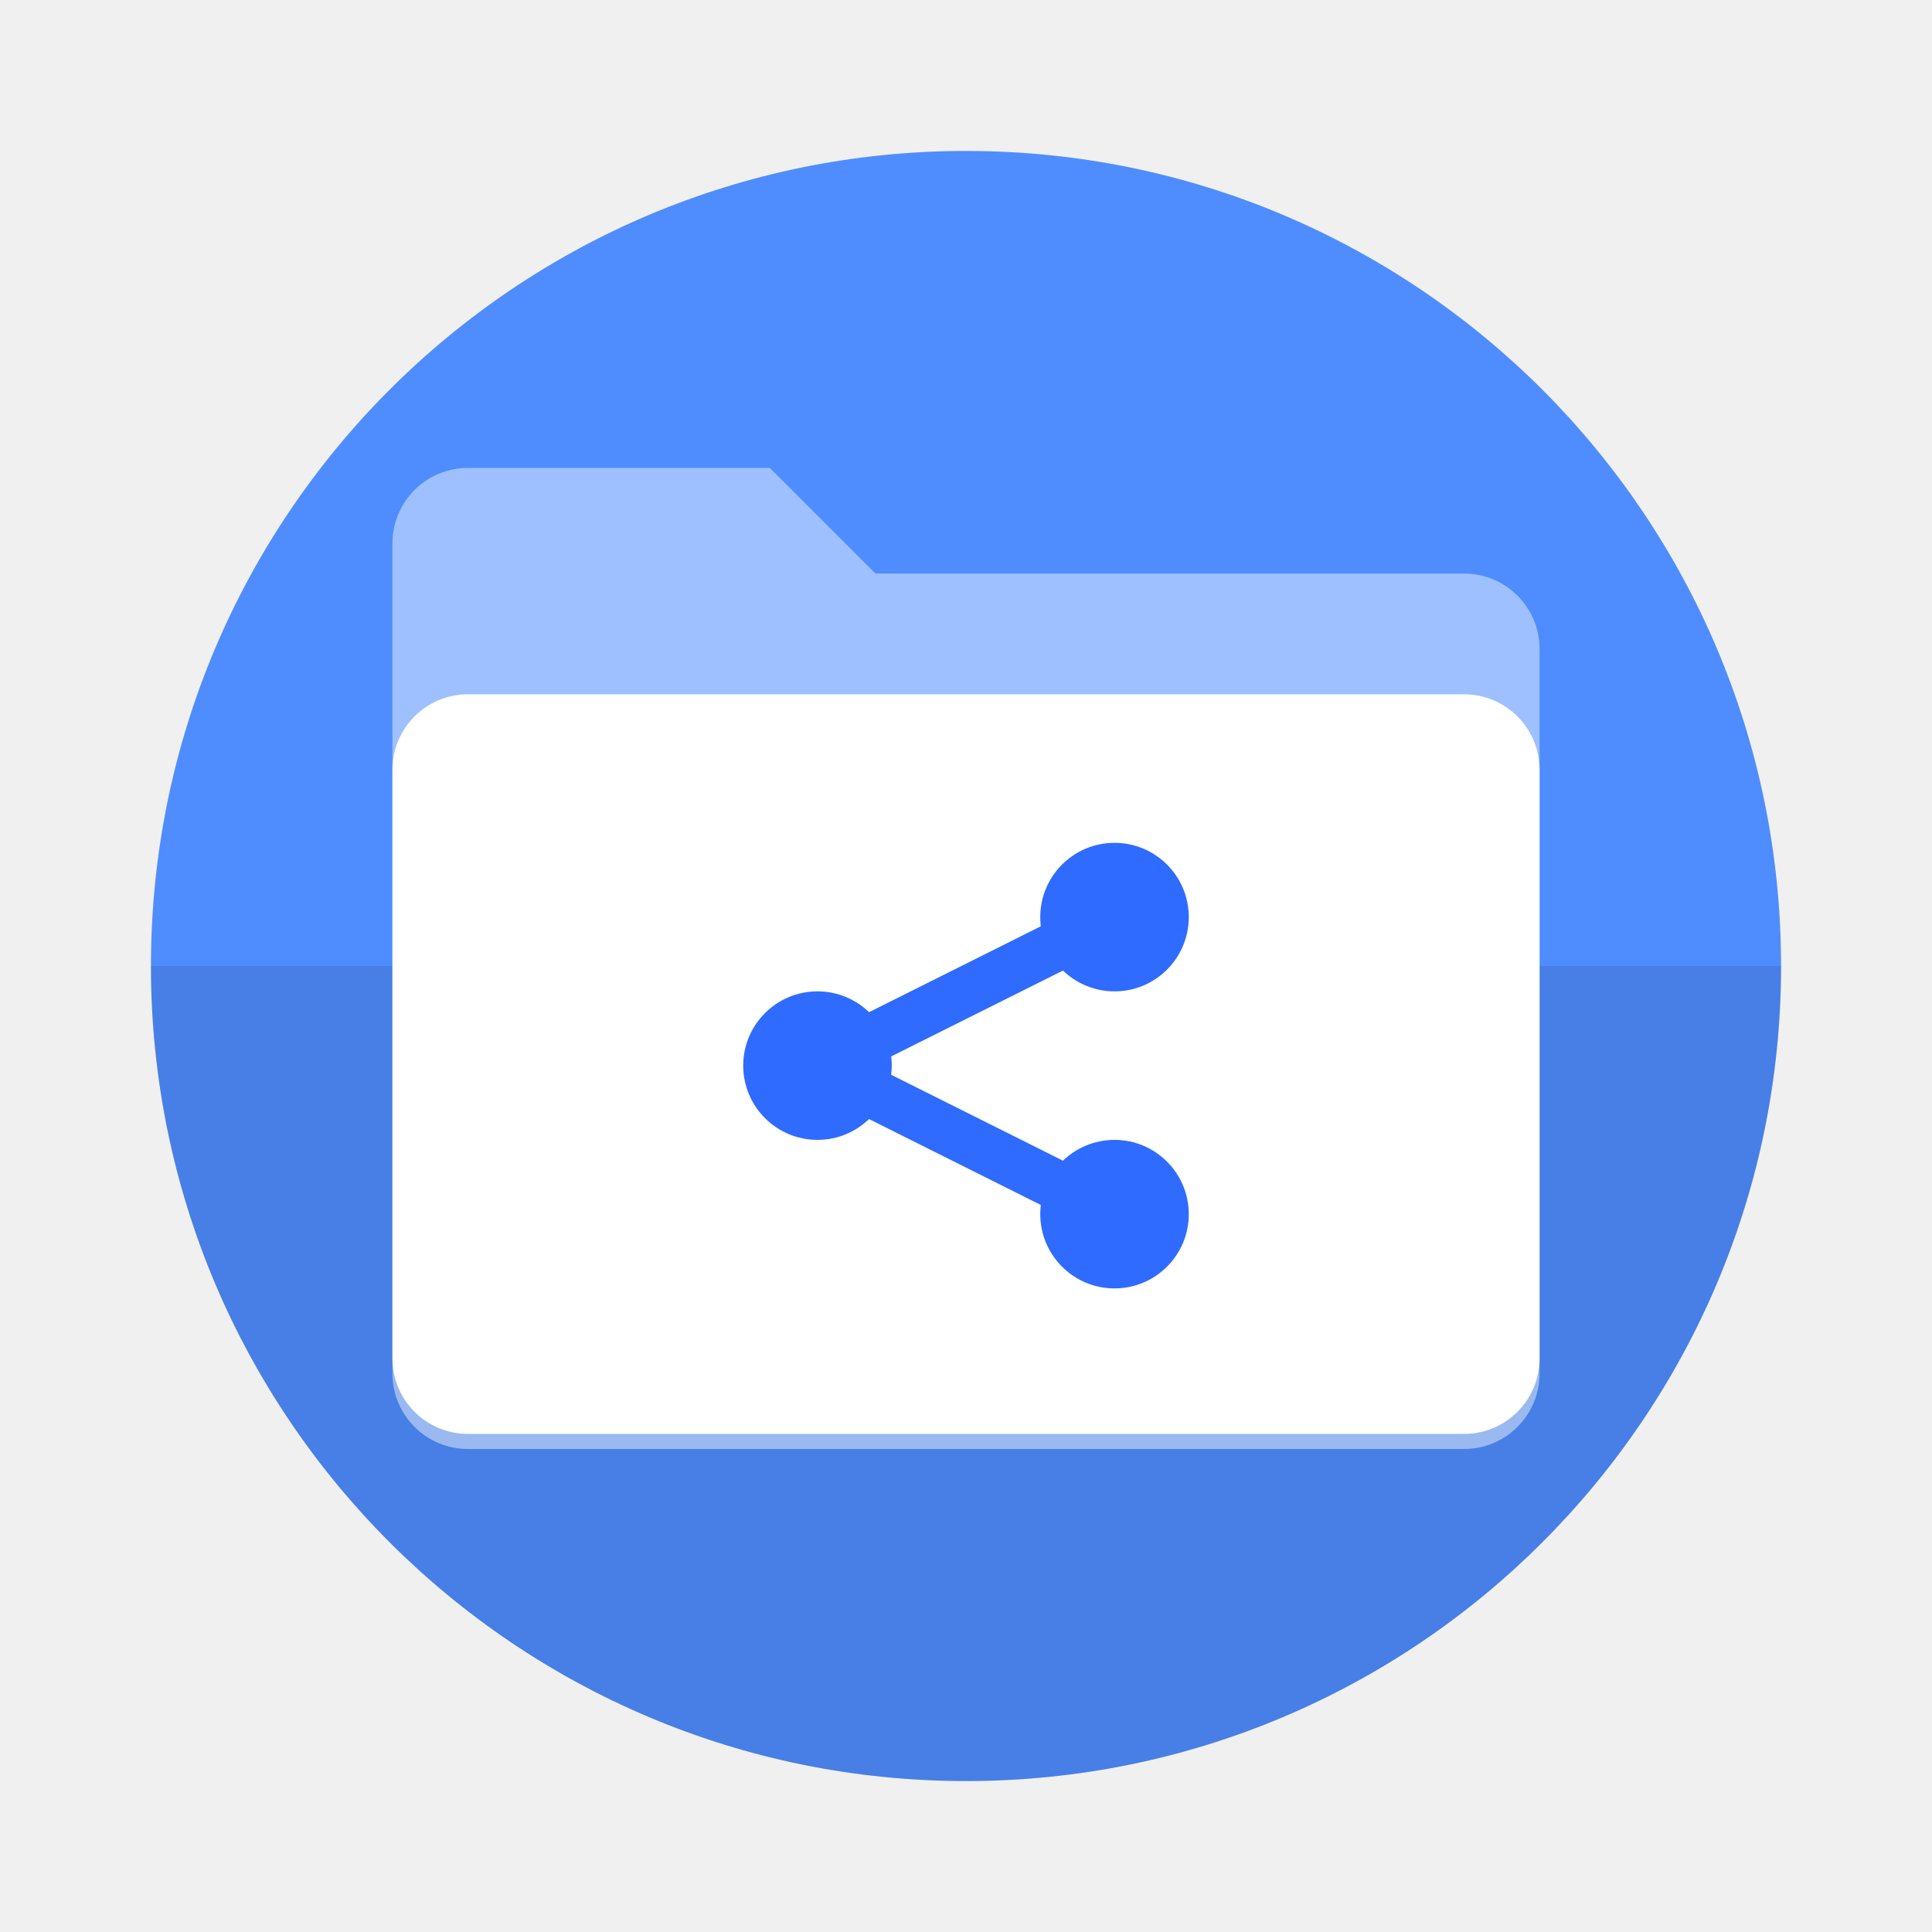
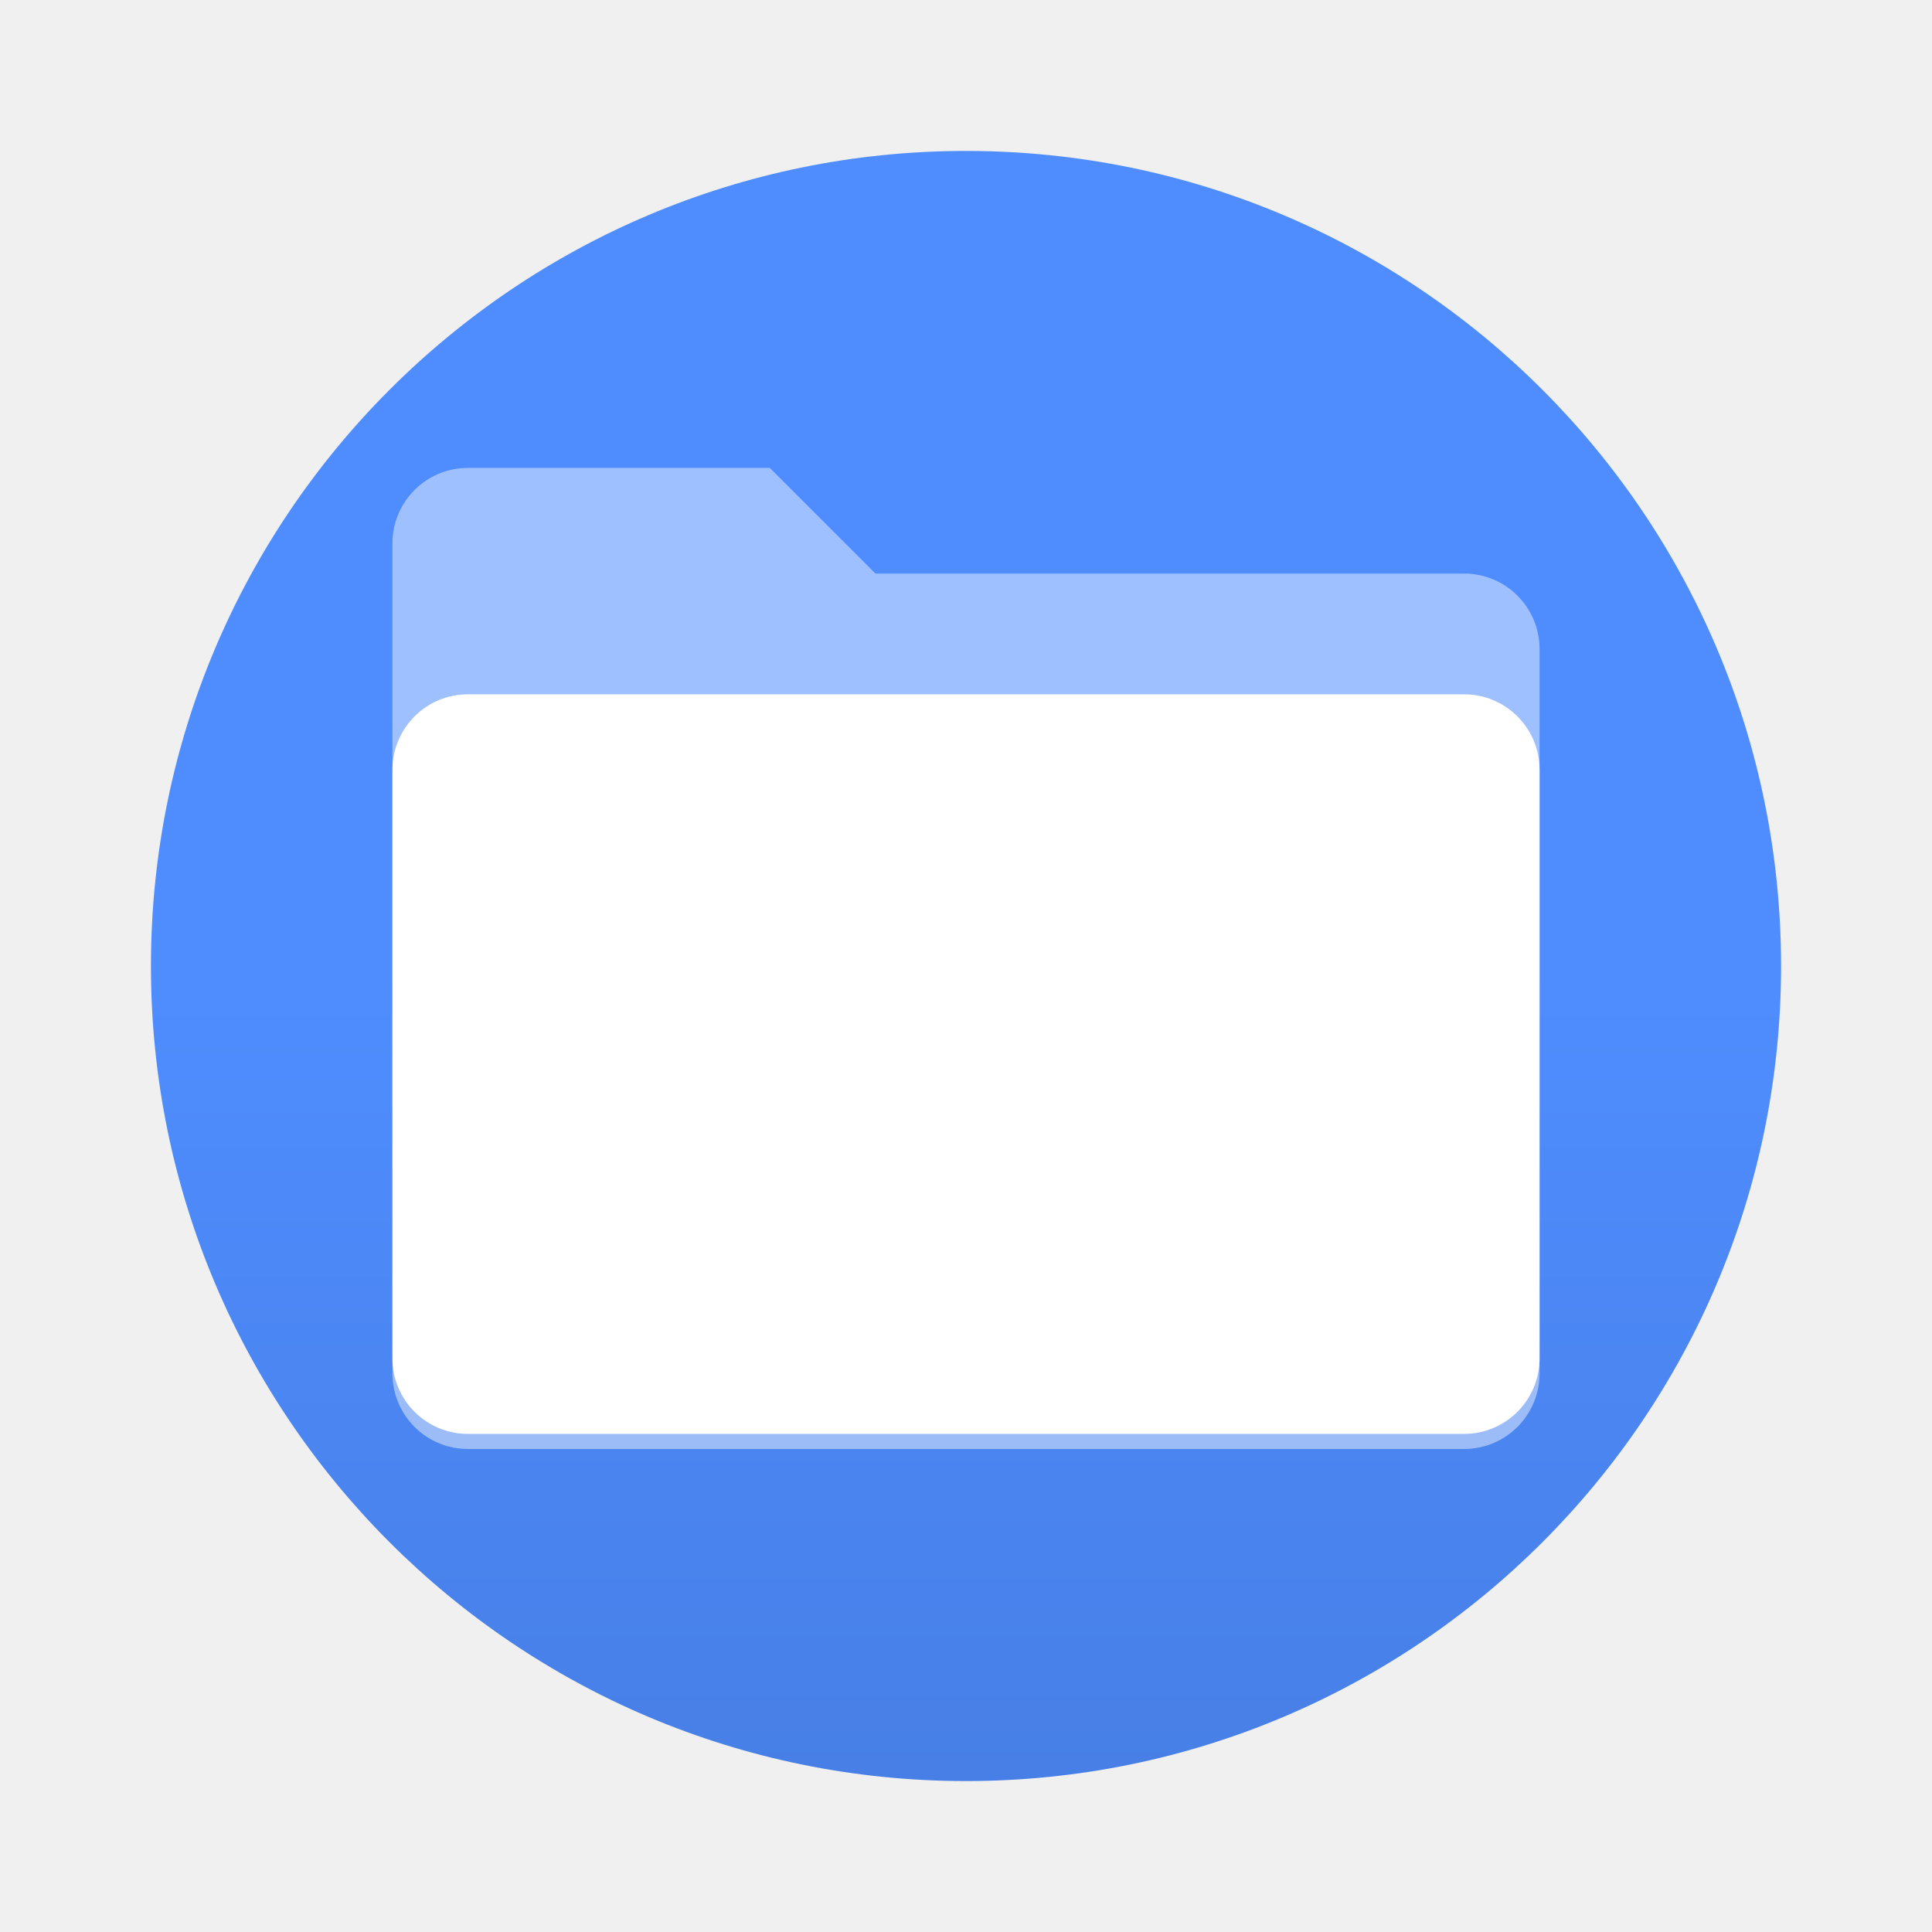
<svg xmlns="http://www.w3.org/2000/svg" width="64" height="64" viewBox="0 0 64 64">
-   <defs />
-   <circle cx="32" cy="32" r="27" fill="#4f8dff" />
-   <path d="M5 32a27 27 0 0 0 54 0z" opacity=".1" />
+   <defs>
+     <linearGradient id="disk-fill" x1="0" y1="0" x2="0" y2="1">
+       <stop offset=".5" stop-color="#4f8dff" />
+       <stop offset="1" stop-color="#477fe6" />
+     </linearGradient>
+   </defs>
+   <circle cx="32" cy="32" r="27" fill="url(#disk-fill)" />
  <path d="M13 18a2.5 2.5 0 0 1 2.5-2.5h10l3.5 3.5h19.5a2.5 2.5 0 0 1 2.5 2.5v24a2.5 2.5 0 0 1-2.5 2.5h-33a2.5 2.5 0 0 1-2.5-2.5z" fill="#fff" opacity=".45" />
  <path d="M13 25.5a2.5 2.5 0 0 1 2.5-2.5h33a2.5 2.5 0 0 1 2.5 2.5v19.5a2.5 2.5 0 0 1-2.5 2.5h-33a2.5 2.5 0 0 1-2.5-2.5z" fill="#fff" />
-   <g color="#2f6bff" transform="translate(32 35.3) scale(0.82)">
-     <path d="M-9 0a3 3 0 1 0 6 0a3 3 0 1 0 -6 0" fill="currentColor" />
-     <path d="M3 -6a3 3 0 1 0 6 0a3 3 0 1 0 -6 0" fill="currentColor" />
-     <path d="M3 6a3 3 0 1 0 6 0a3 3 0 1 0 -6 0" fill="currentColor" />
-     <path d="M-6 0l12-6M-6 0l12 6" fill="none" stroke="currentColor" stroke-width="2" stroke-linecap="round" stroke-linejoin="round" />
-   </g>
</svg>
